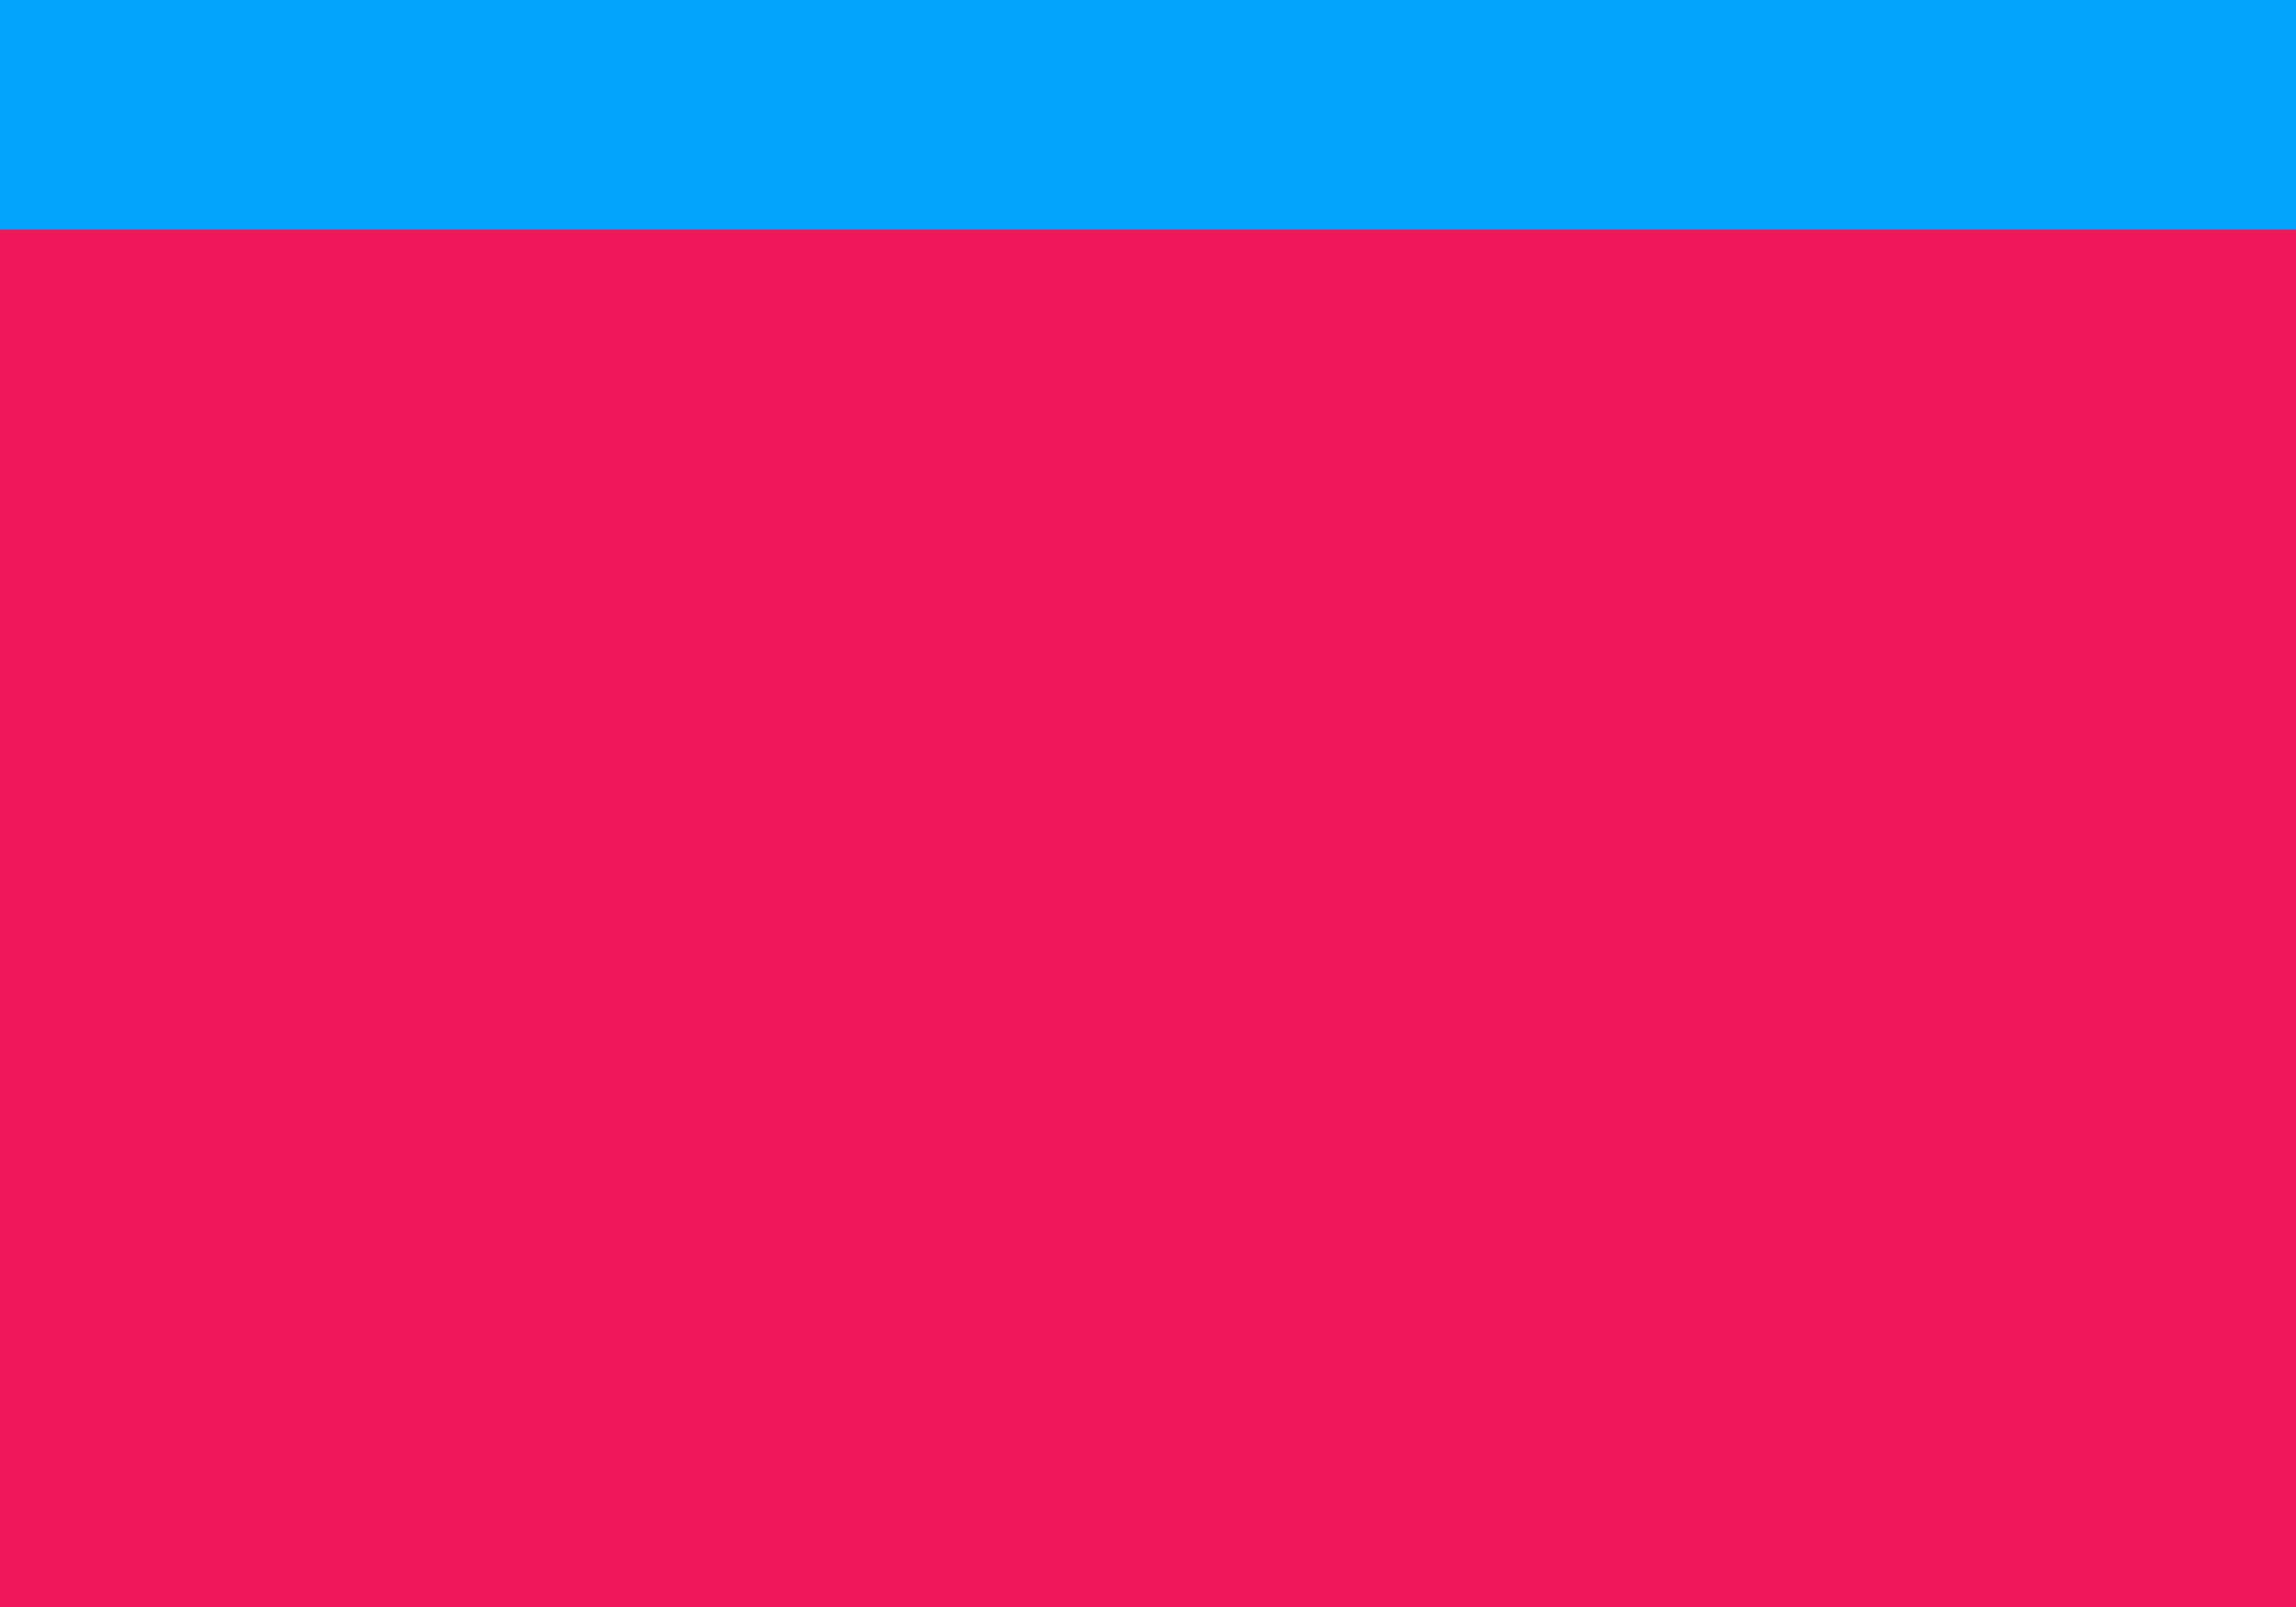
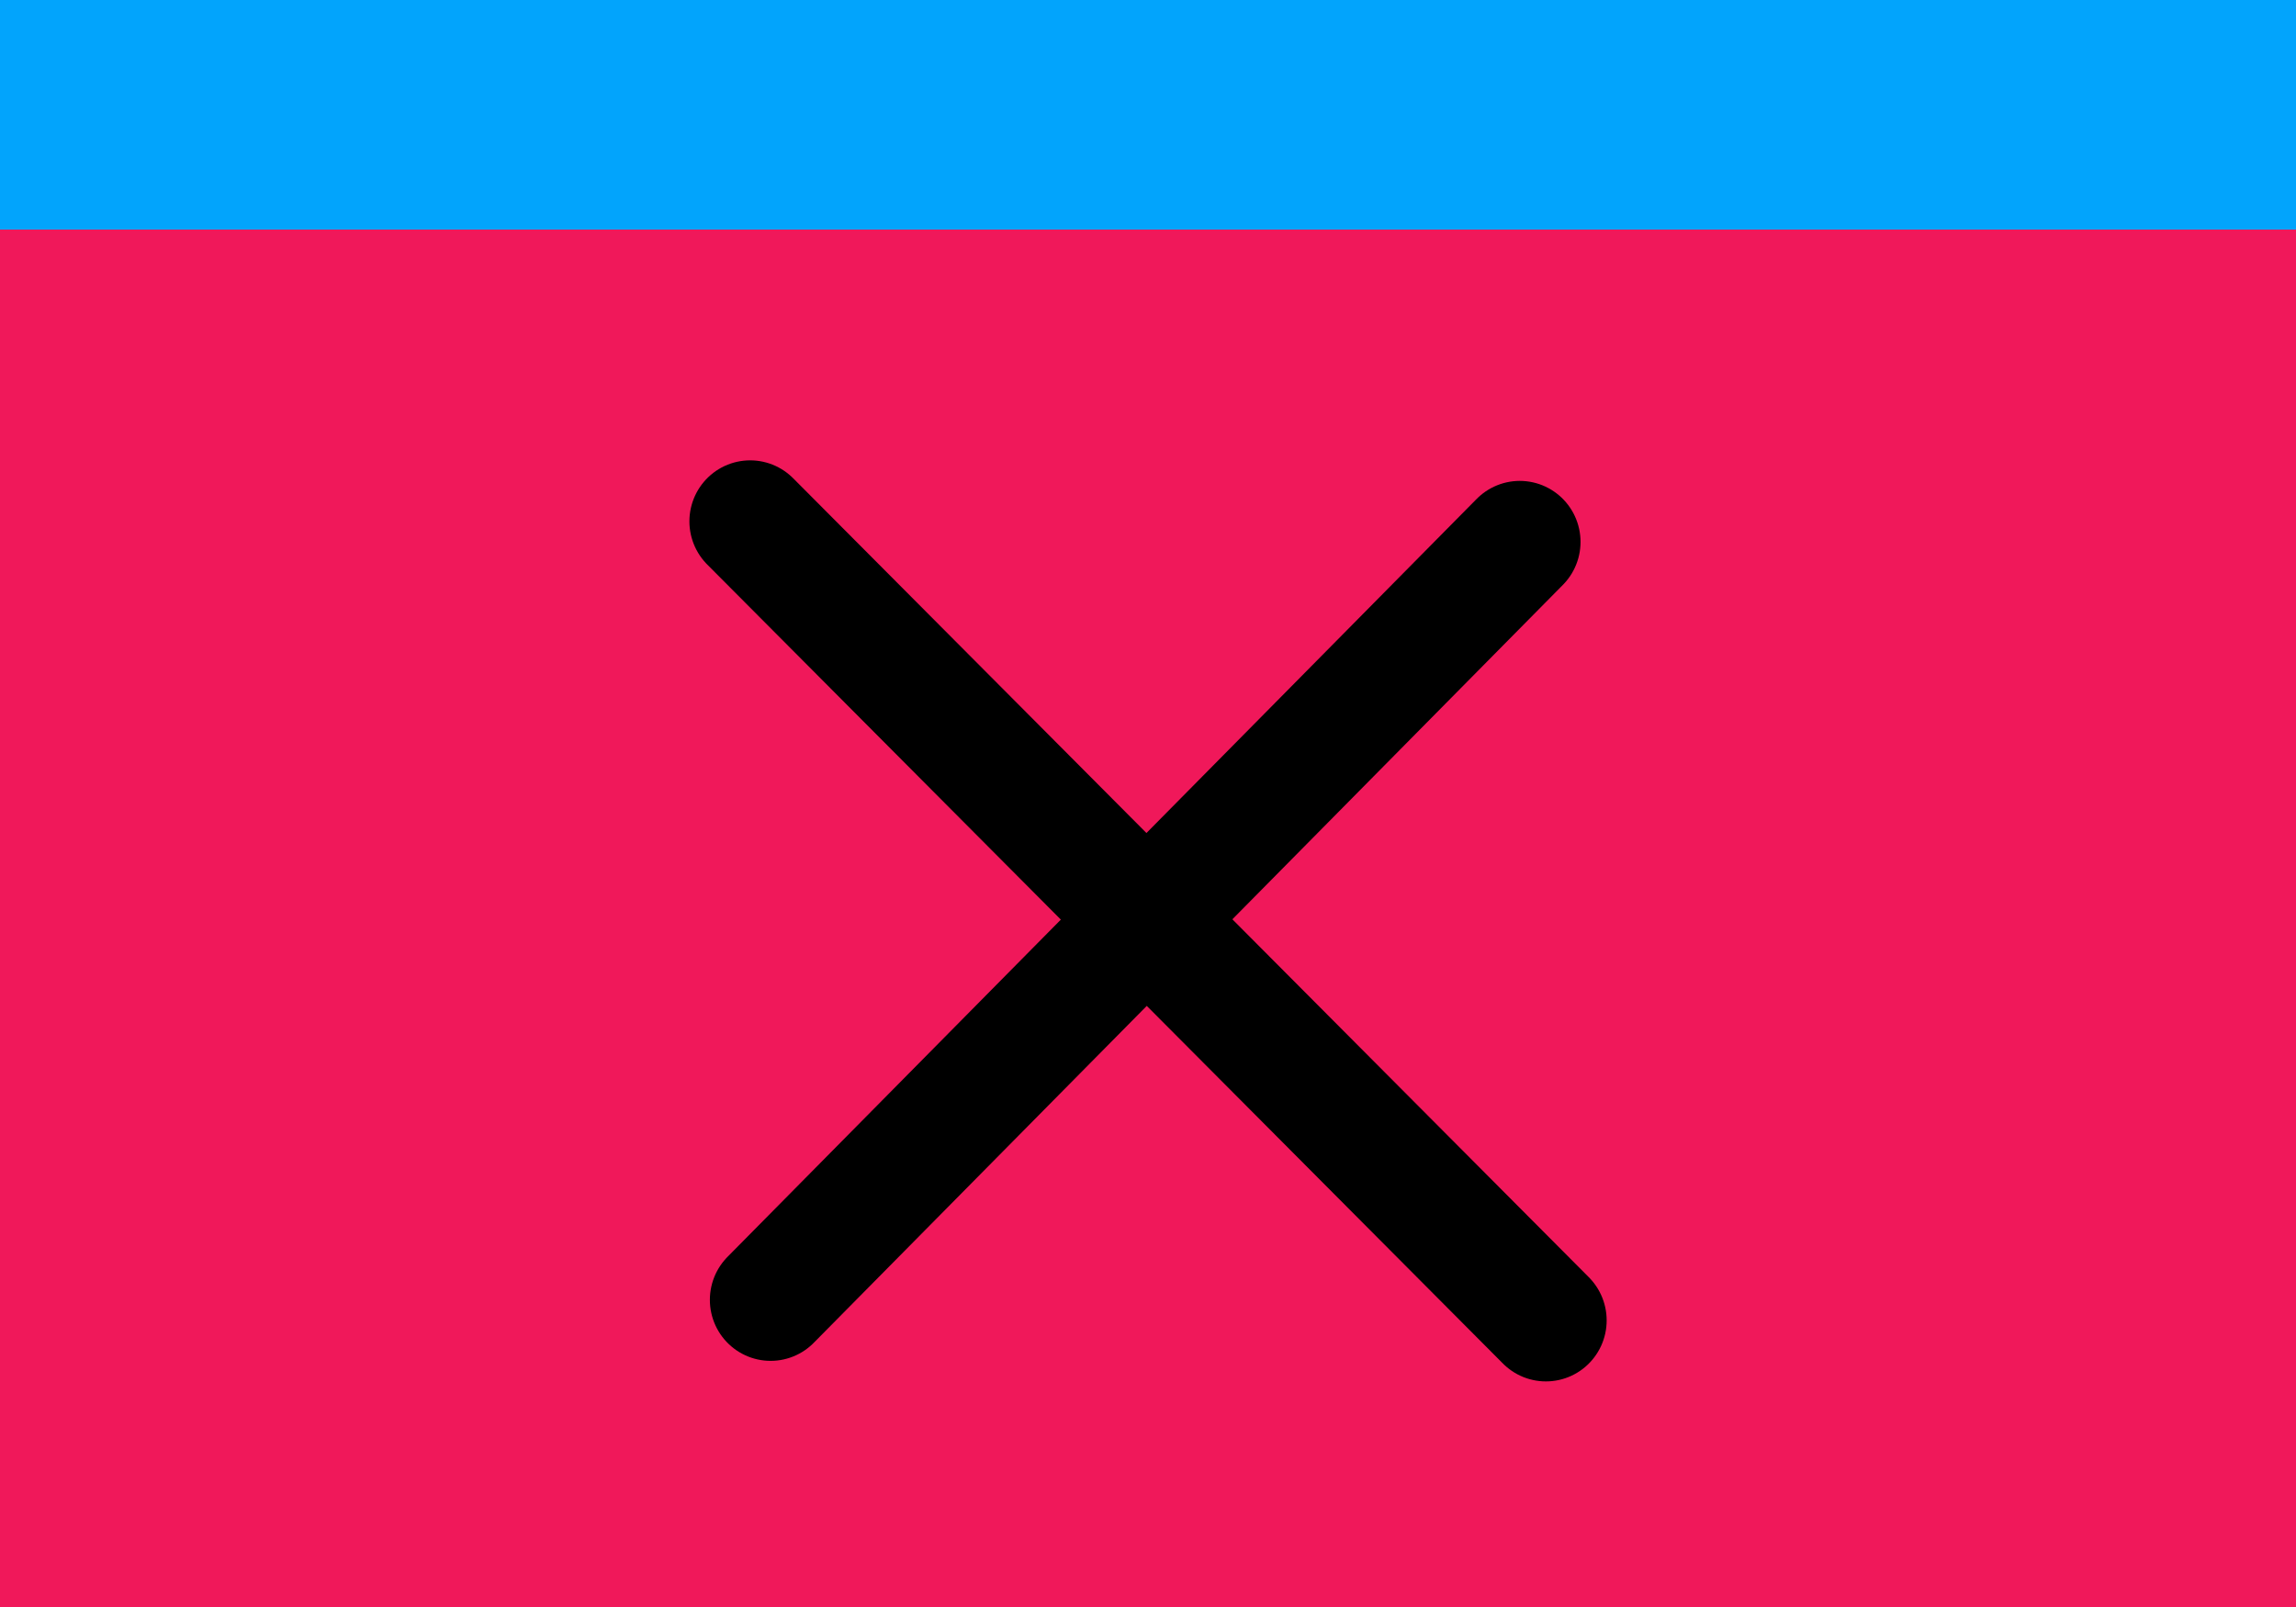
<svg xmlns="http://www.w3.org/2000/svg" width="20" height="14" viewBox="0 0 20 8" version="1.1" id="svg12">
  <defs id="defs16" />
  <rect width="20" height="14" id="rect2" x="0" y="-3" style="fill:#f0185a;fill-opacity:1;stroke-width:0.395" />
  <rect width="20" height="2" id="rect4" x="0" y="1" style="fill:#02a4fc;fill-opacity:1;stroke-width:1.118" transform="scale(1,-1)" />
  <g id="g834" transform="translate(0,-14)" />
+   <g id="g850" transform="matrix(1.007065,0,0,1.011361,-0.2360633,0.199904)" style="stroke-width:1.051;stroke-miterlimit:4;stroke-dasharray:none">
+     <path id="path831" d="M 6.723,1.327 13.606,8.21" style="fill:none;stroke:#000000;stroke-width:1.5.051;stroke-linecap:round;stroke-linejoin:round;stroke-miterlimit:4;stroke-dasharray:none;stroke-opacity:1" />
+     <path id="path831-6" d="M 13.38,1.504 6.9,8.033" style="fill:none;stroke:#000000;stroke-width:1.5.051;stroke-linecap:round;stroke-linejoin:round;stroke-miterlimit:4;stroke-dasharray:none;stroke-opacity:1" />
+   </g>
</svg>
